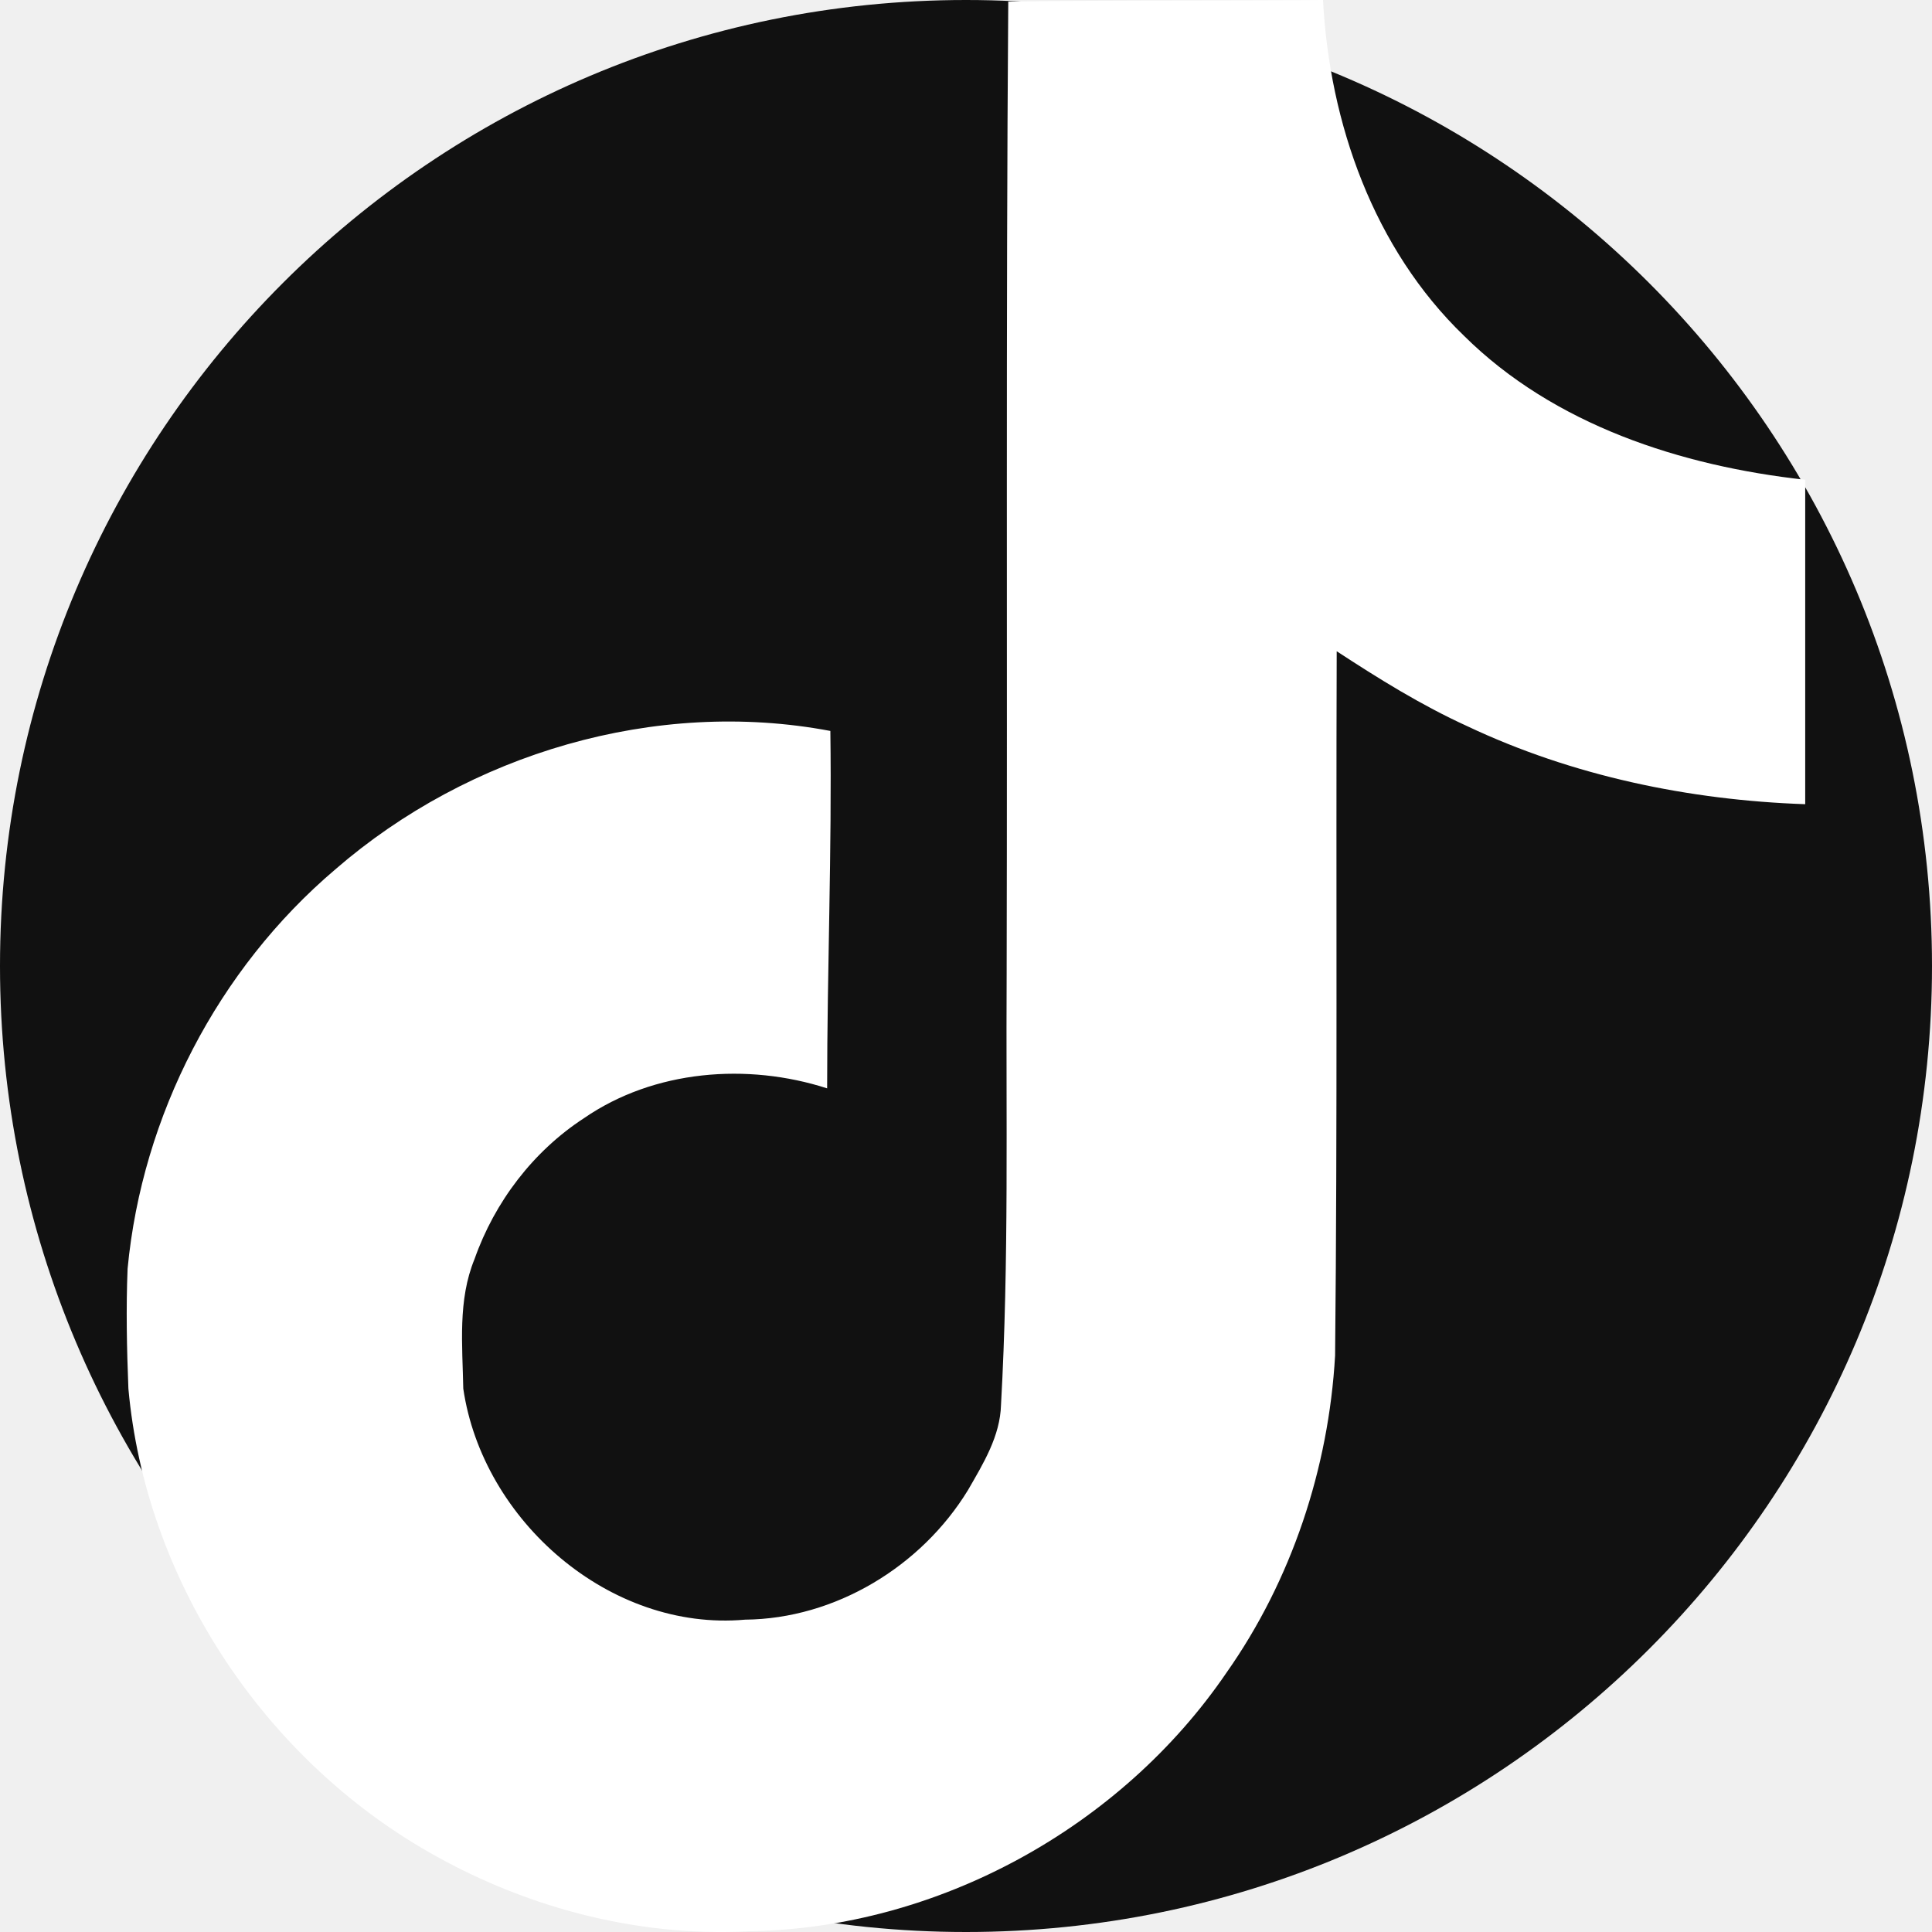
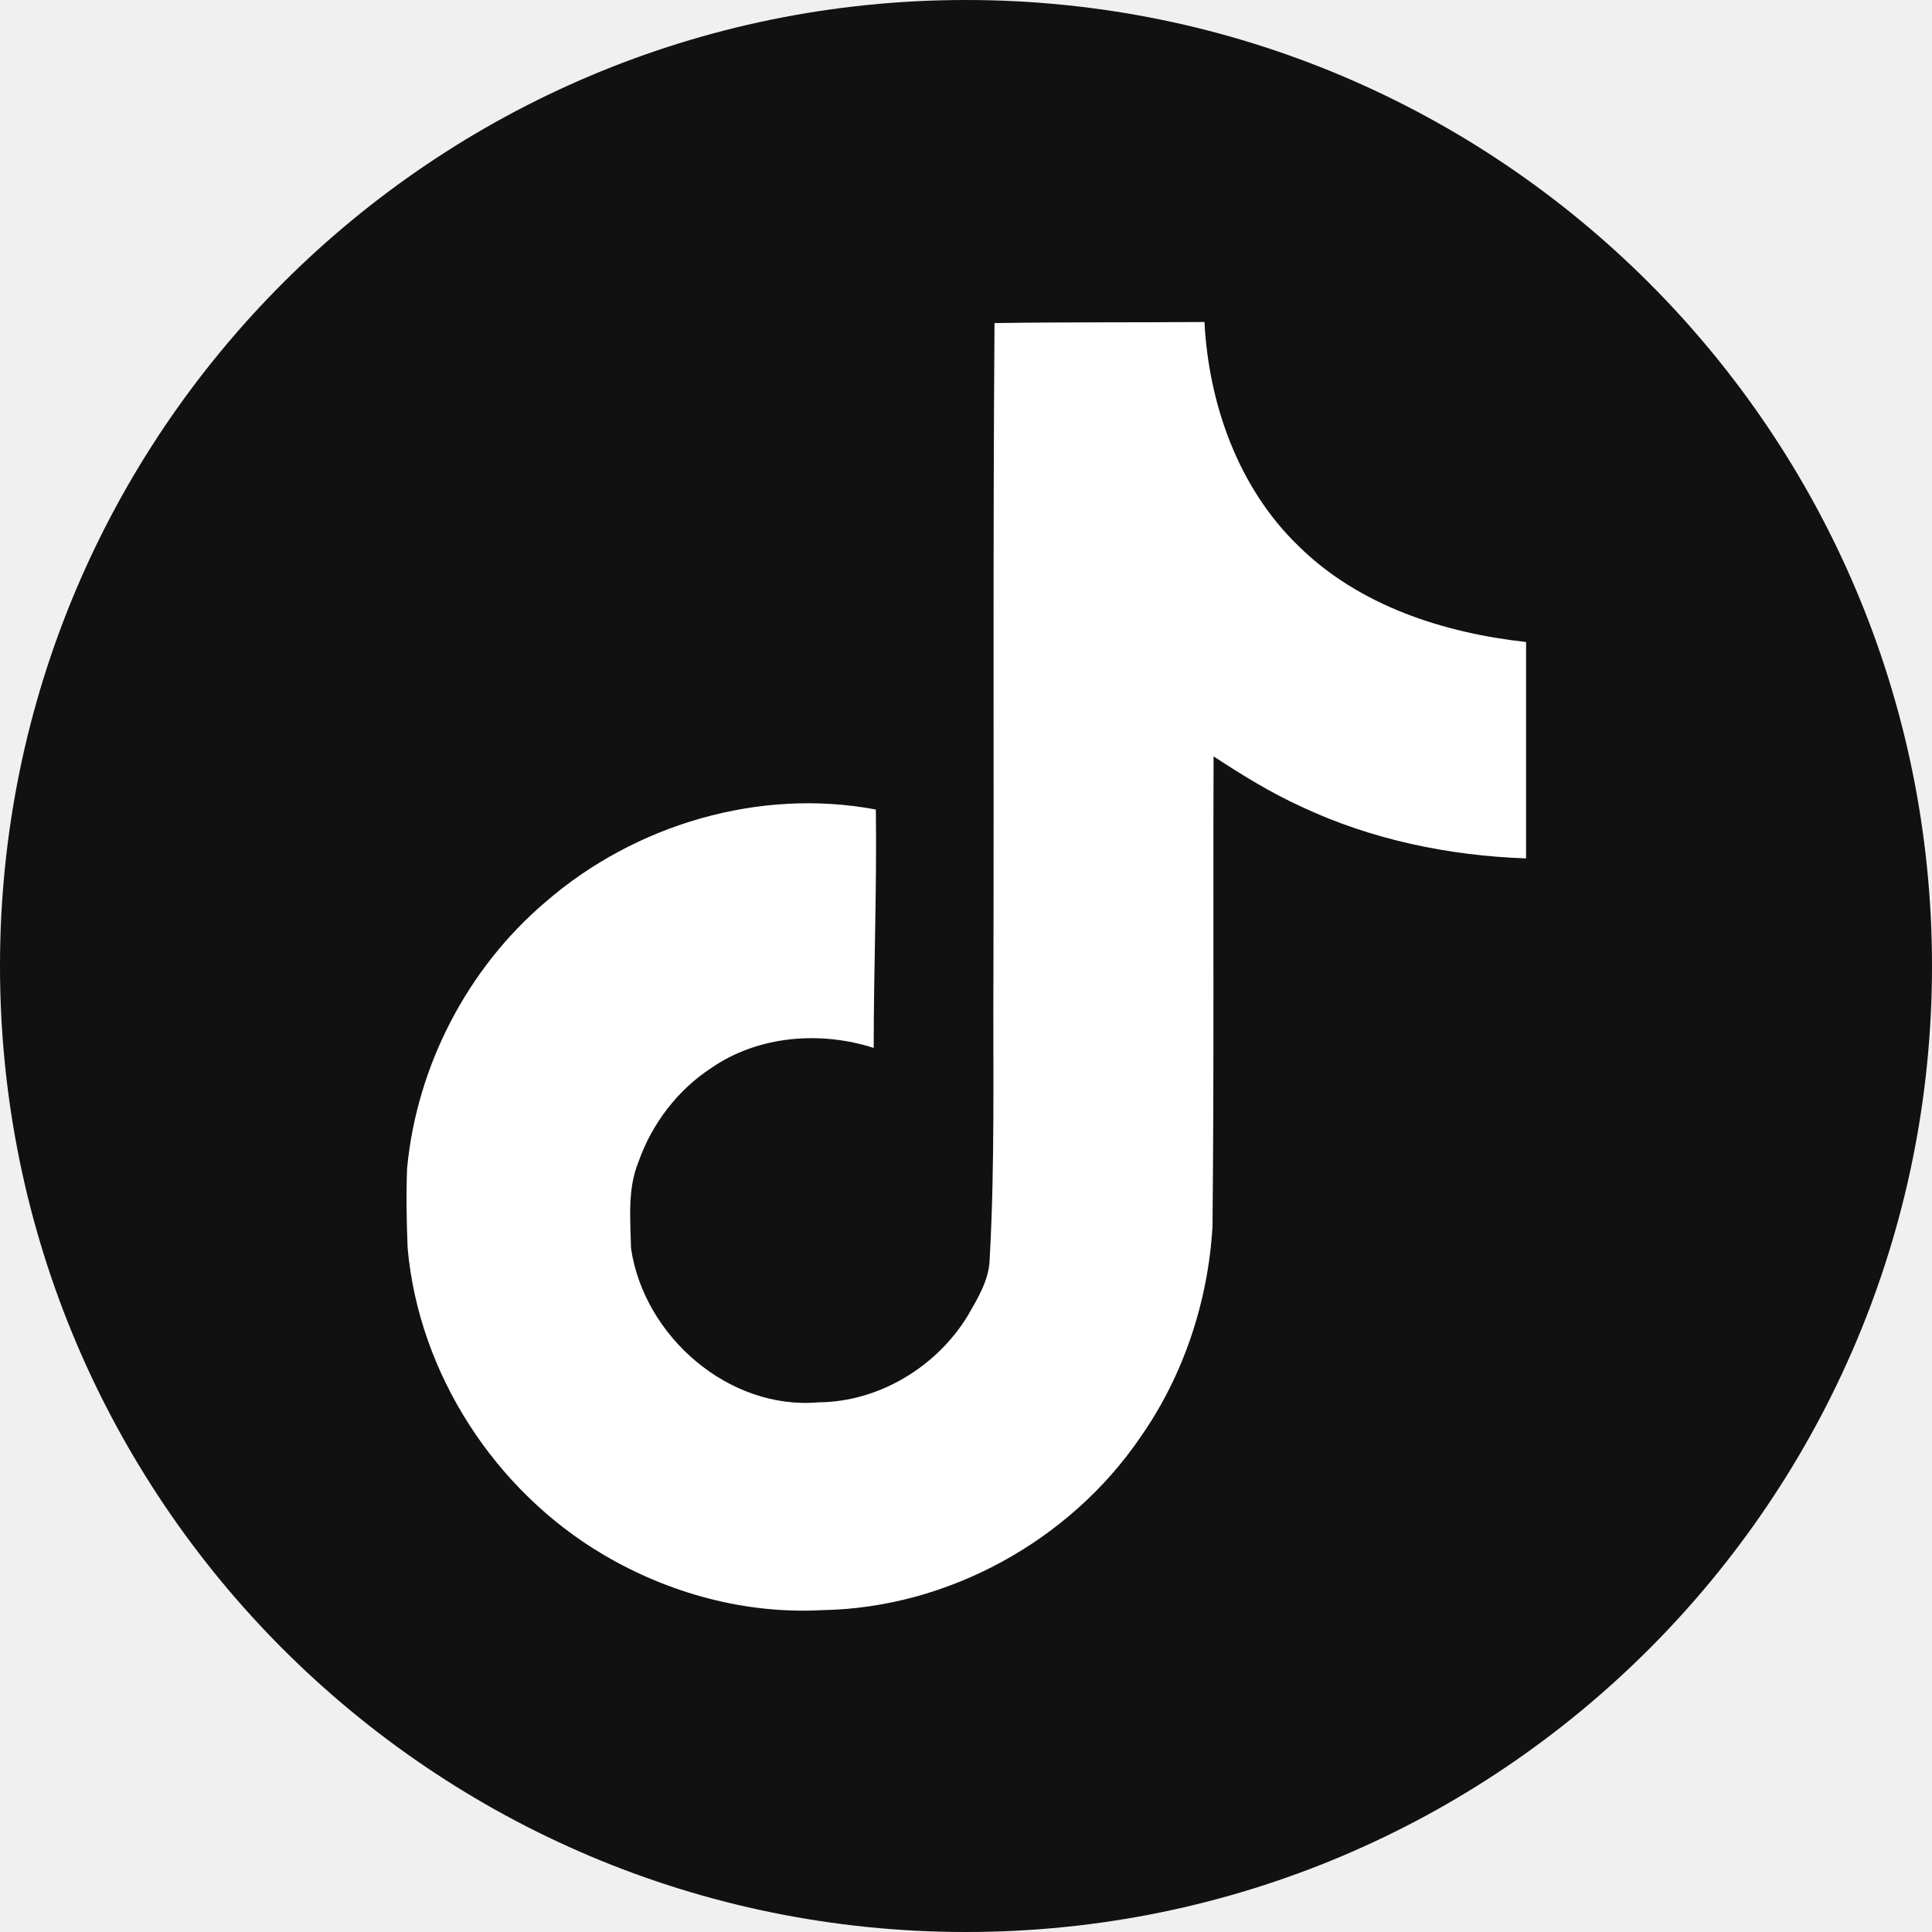
<svg xmlns="http://www.w3.org/2000/svg" role="img" width="48" height="48" viewBox="0 0 24 24">
  <circle cx="12" cy="12" r="12" fill="#111" />
-   <path d="M12.525.02c1.31-.02 2.61-.01 3.91-.02.08 1.53.63 3.09 1.75 4.17 1.12 1.11 2.7 1.62 4.24 1.79v4.03c-1.44-.05-2.89-.35-4.2-.97-.57-.26-1.1-.59-1.62-.93-.01 2.92.01 5.84-.02 8.75-.08 1.4-.54 2.79-1.35 3.94-1.31 1.92-3.58 3.17-5.91 3.21-1.43.08-2.86-.31-4.08-1.03-2.02-1.19-3.44-3.37-3.65-5.71-.02-.5-.03-1-.01-1.49.18-1.9 1.12-3.72 2.58-4.96 1.66-1.44 3.98-2.13 6.15-1.72.02 1.48-.04 2.96-.04 4.44-.99-.32-2.15-.23-3.02.37-.63.41-1.11 1.04-1.36 1.75-.21.51-.15 1.07-.14 1.61.24 1.64 1.82 3.02 3.5 2.87 1.12-.01 2.19-.66 2.77-1.61.19-.33.4-.67.41-1.06.1-1.79.06-3.57.07-5.36.01-4.03-.01-8.05.02-12.07z" fill="#fff" />
+   <g transform="translate(4, 4) scale(0.667)">
+     <path d="M12.525.02c1.31-.02 2.61-.01 3.91-.02.08 1.53.63 3.09 1.75 4.17 1.12 1.11 2.7 1.62 4.24 1.79v4.03c-1.44-.05-2.89-.35-4.2-.97-.57-.26-1.1-.59-1.62-.93-.01 2.92.01 5.84-.02 8.75-.08 1.4-.54 2.79-1.35 3.94-1.31 1.92-3.58 3.17-5.91 3.21-1.43.08-2.86-.31-4.08-1.03-2.02-1.19-3.44-3.37-3.65-5.71-.02-.5-.03-1-.01-1.49.18-1.9 1.12-3.72 2.58-4.96 1.66-1.44 3.98-2.13 6.15-1.72.02 1.48-.04 2.96-.04 4.44-.99-.32-2.15-.23-3.02.37-.63.41-1.11 1.04-1.36 1.75-.21.51-.15 1.07-.14 1.61.24 1.64 1.82 3.02 3.5 2.87 1.12-.01 2.19-.66 2.77-1.61.19-.33.4-.67.41-1.06.1-1.79.06-3.57.07-5.36.01-4.03-.01-8.05.02-12.07z" fill="#fff" />
+   </g>
</svg>
